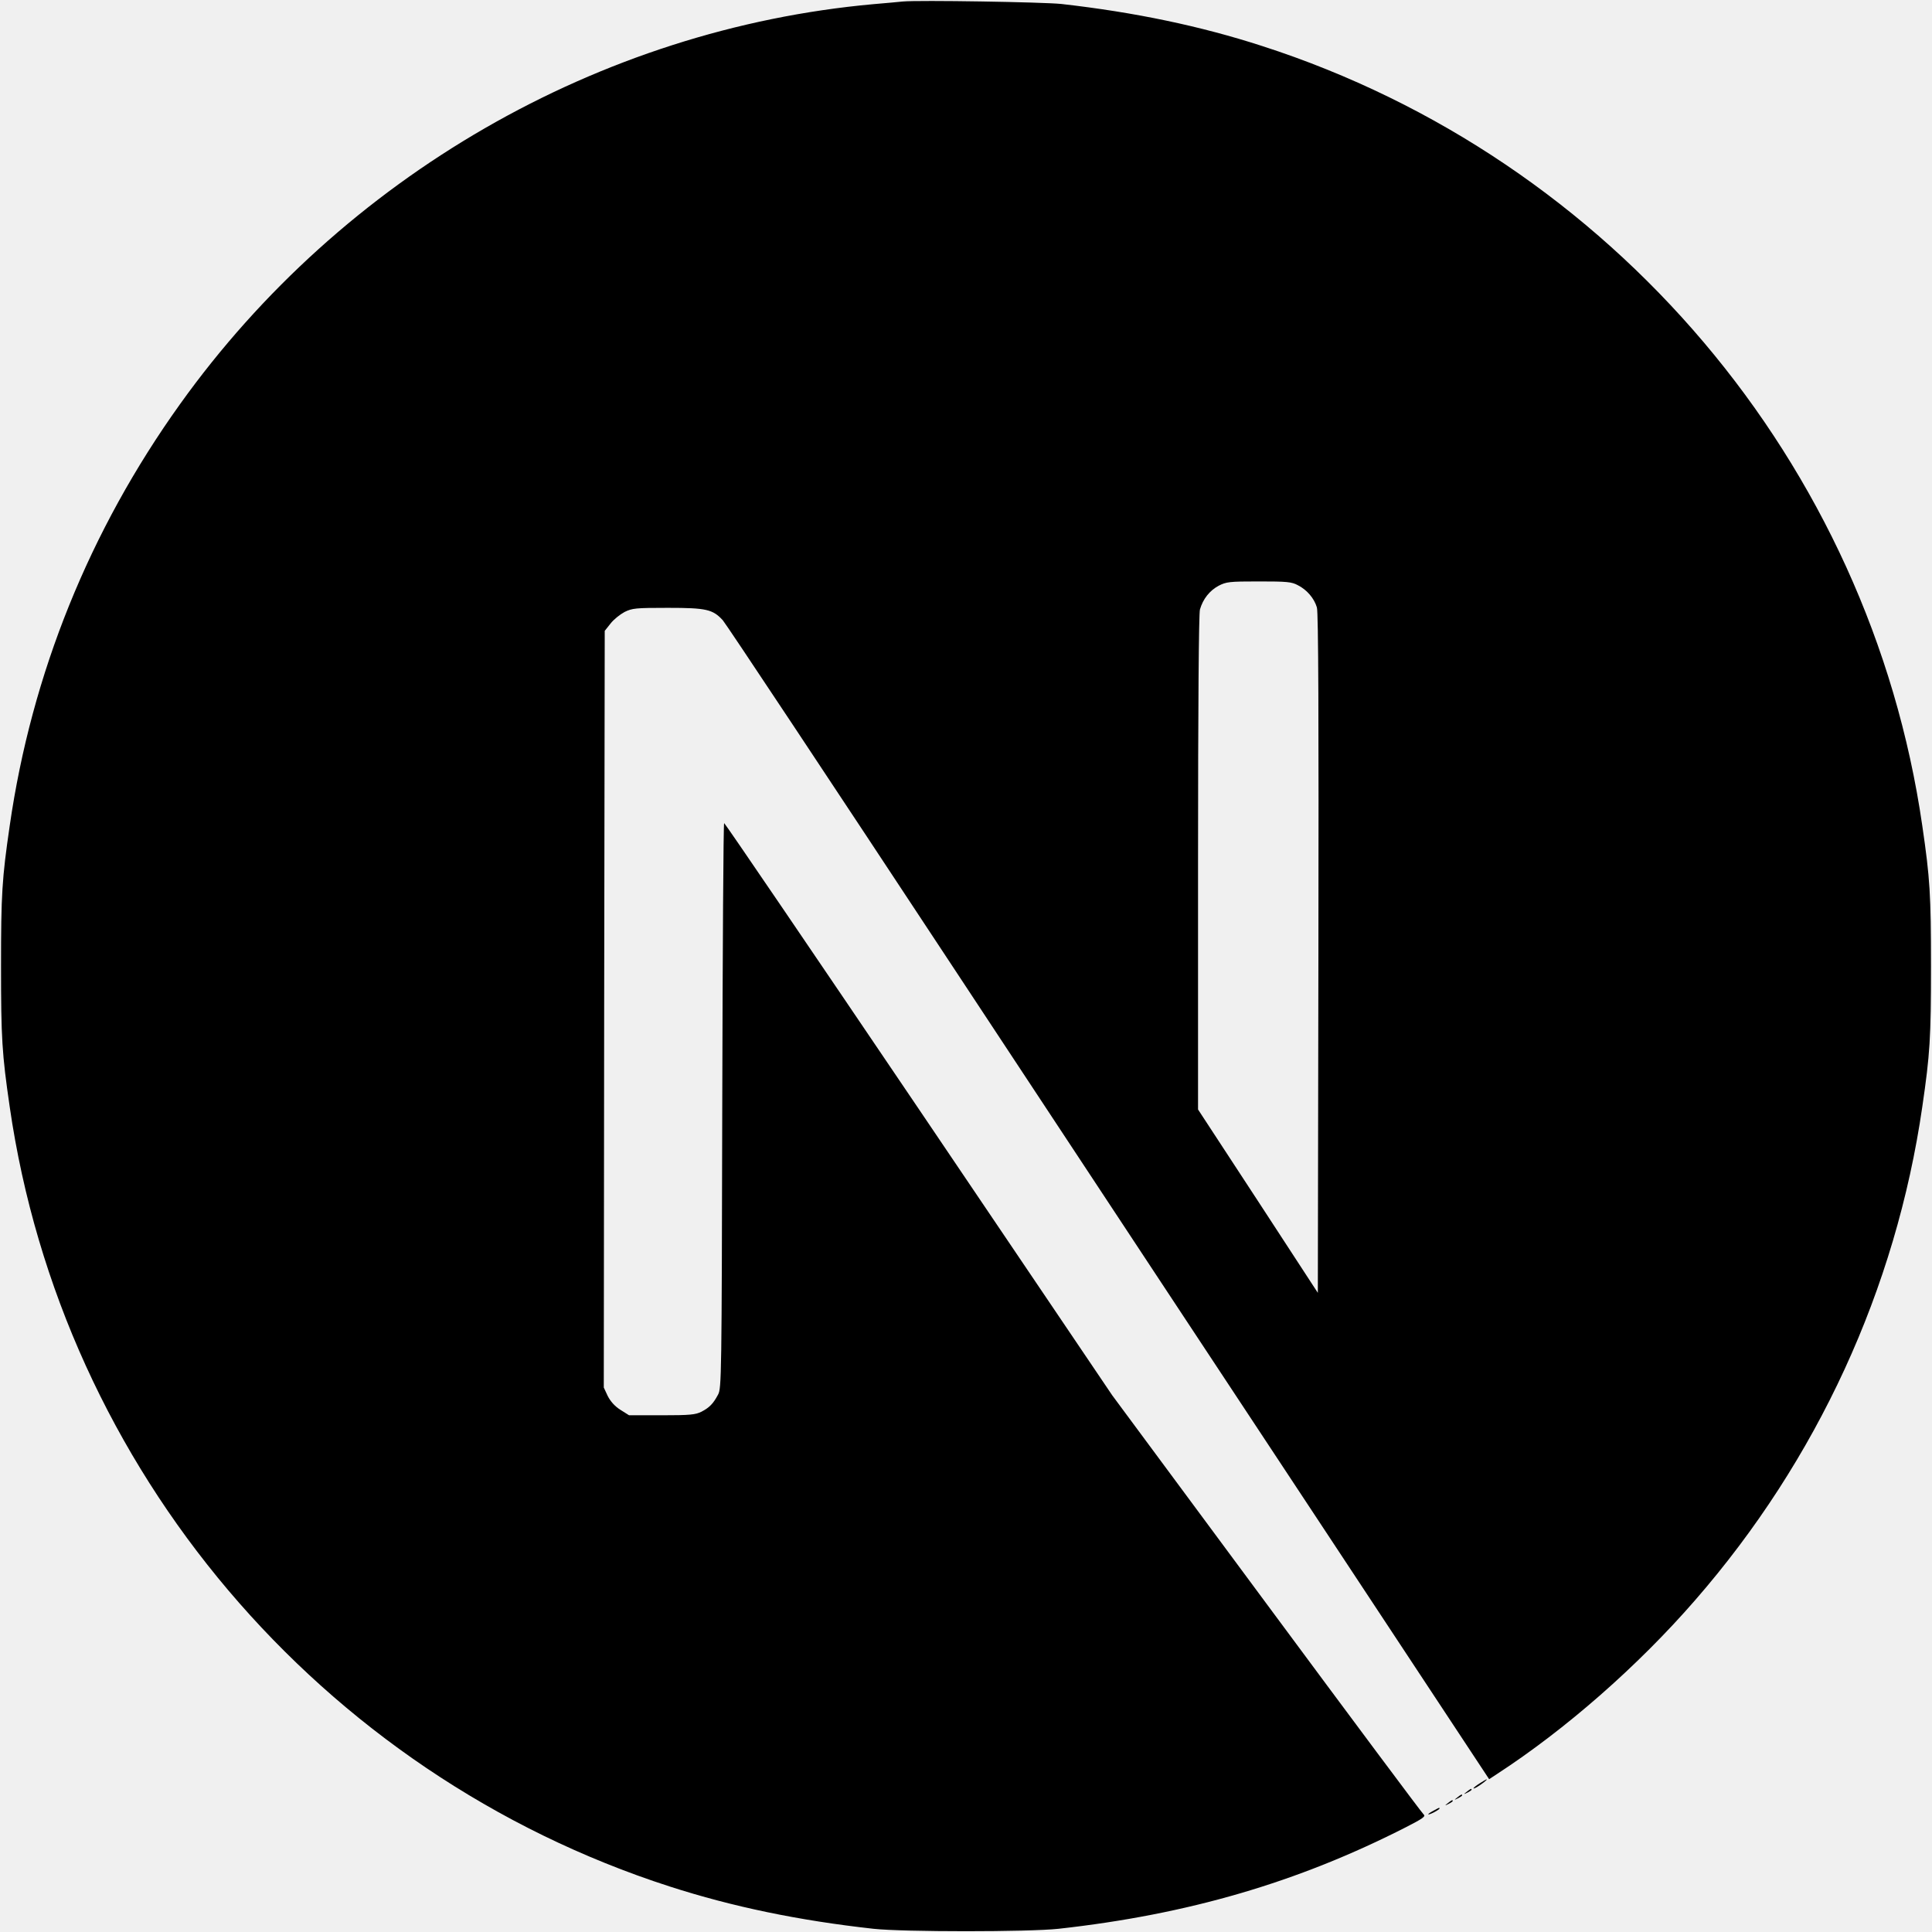
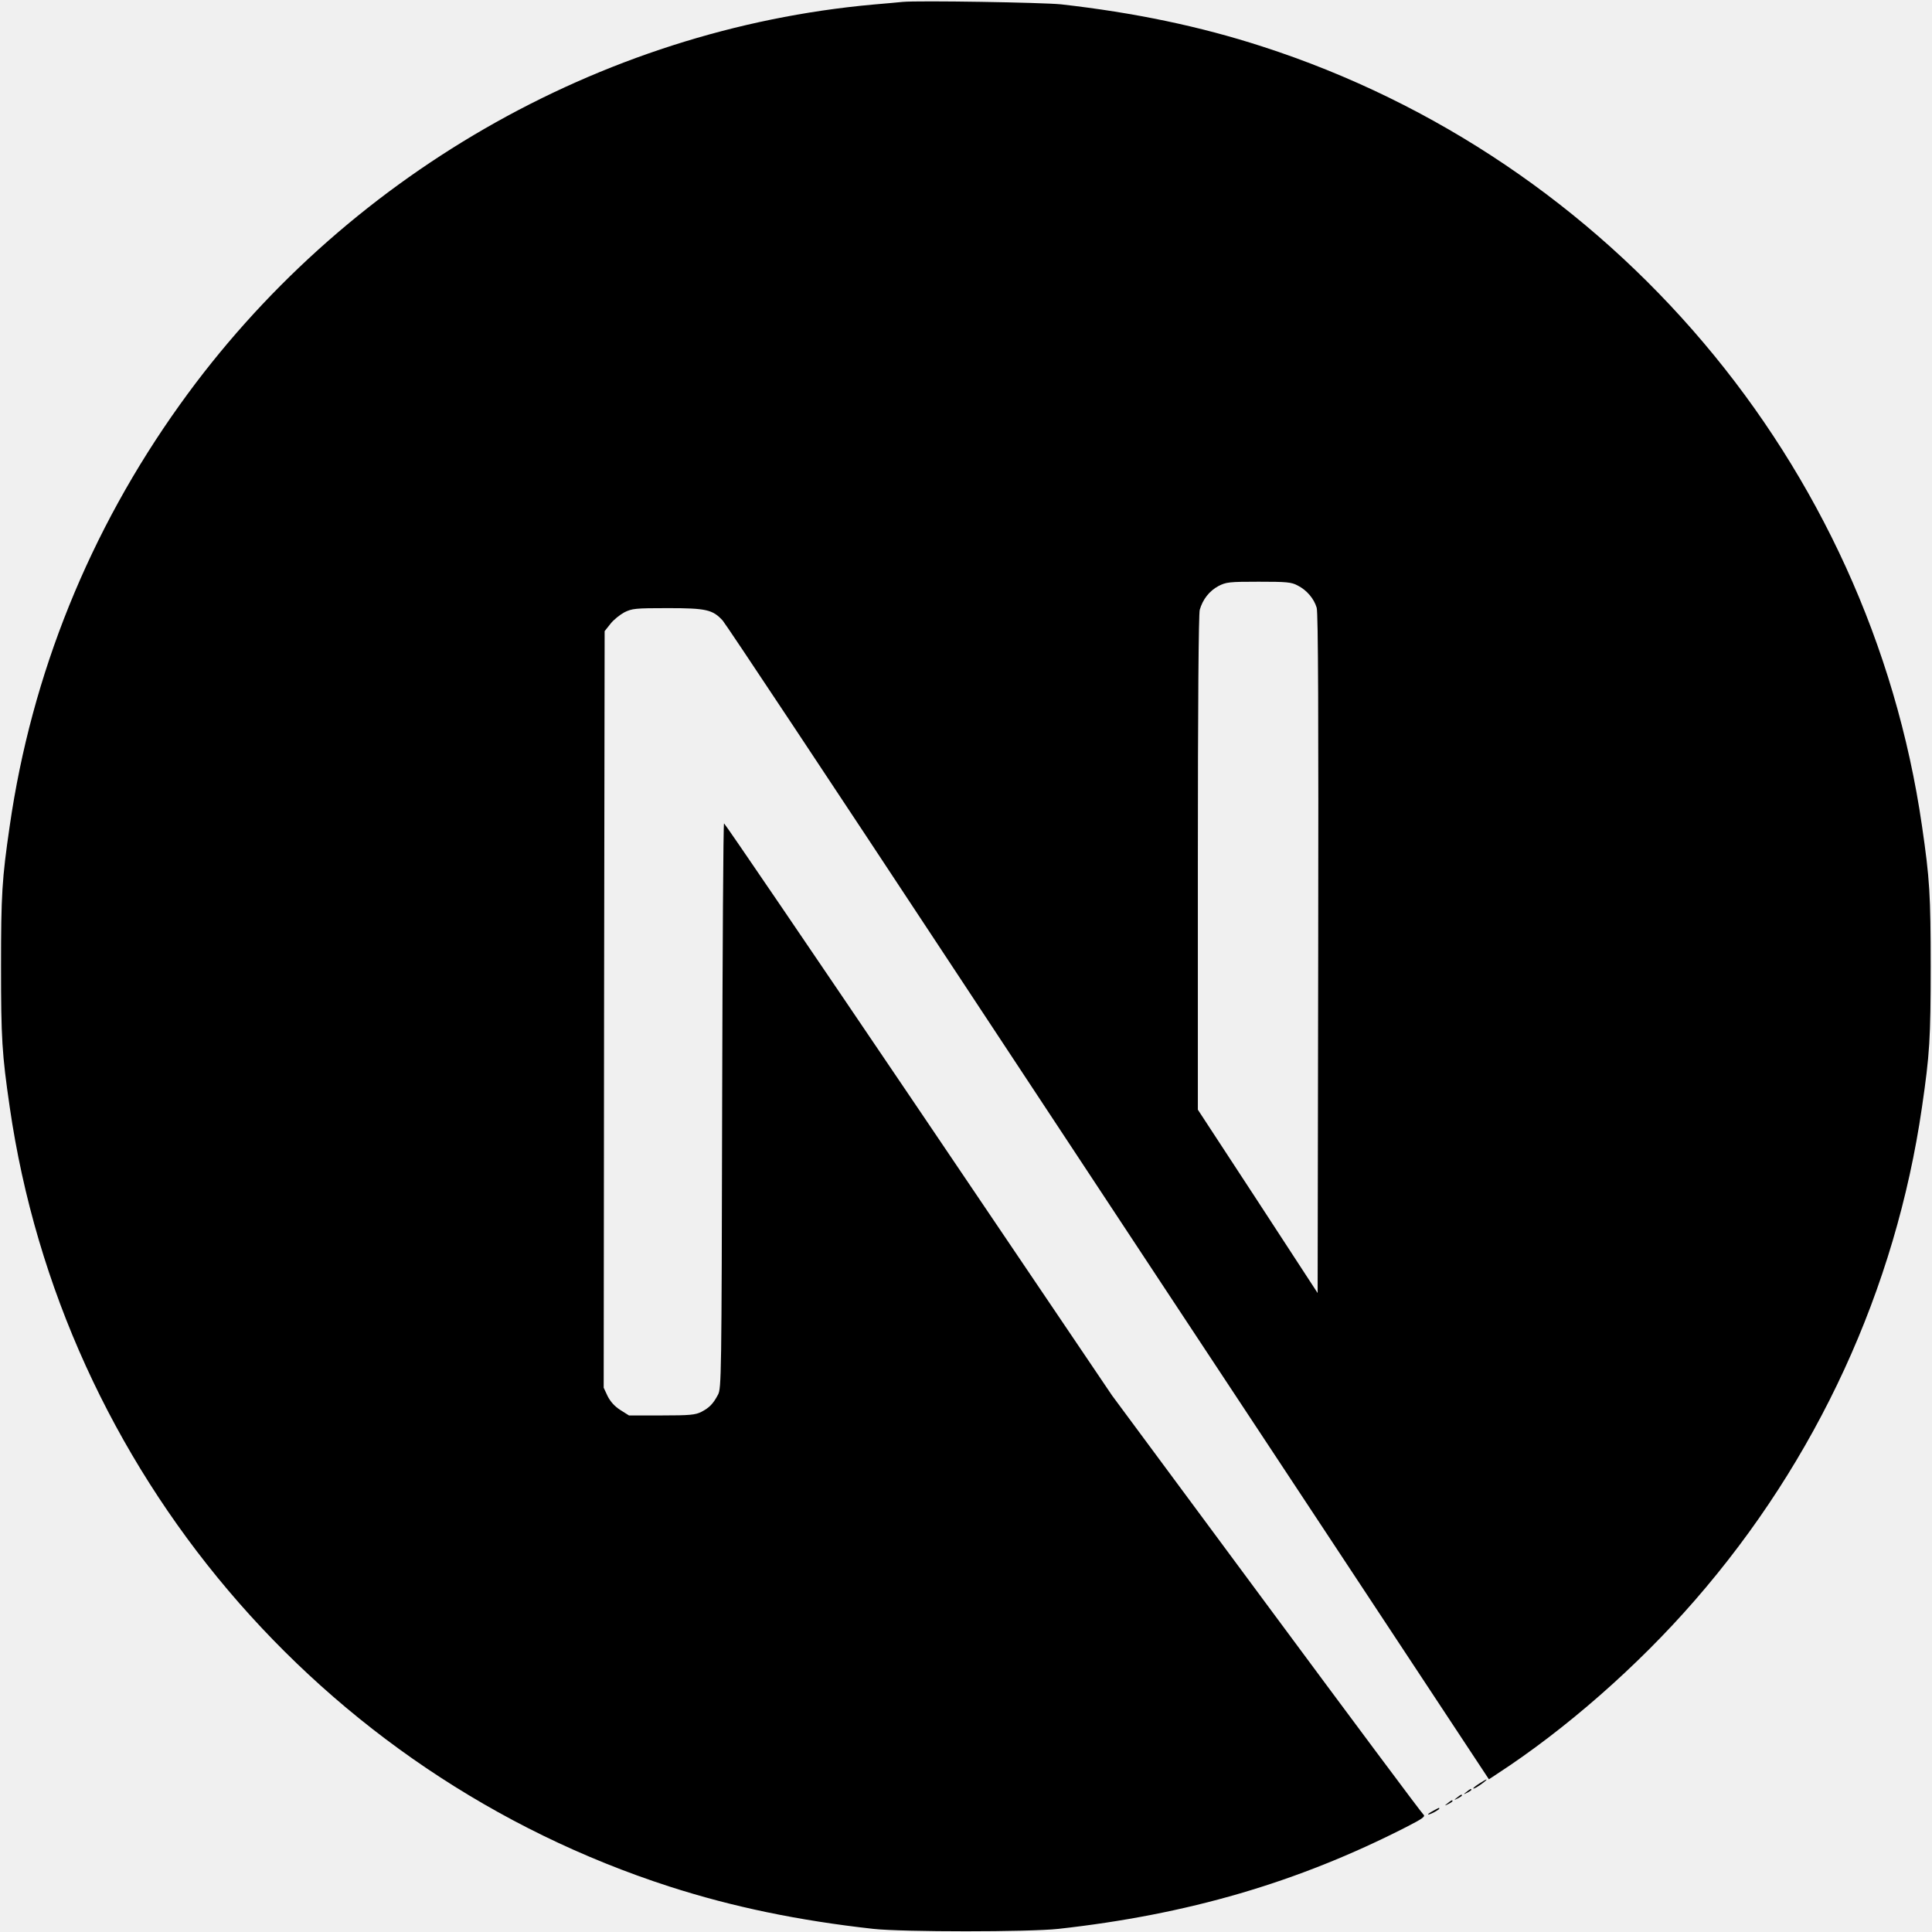
- <svg xmlns="http://www.w3.org/2000/svg" height="1024pt" viewBox=".5 -.2 1023 1024.1" width="1024pt">
-   <path d="m478.5.6c-2.2.2-9.2.9-15.5 1.4-145.3 13.1-281.4 91.5-367.6 212-48 67-78.7 143-90.3 223.5-4.1 28.1-4.6 36.4-4.6 74.5s.5 46.4 4.6 74.5c27.8 192.1 164.5 353.5 349.9 413.3 33.2 10.7 68.2 18 108 22.4 15.5 1.7 82.5 1.7 98 0 68.7-7.6 126.9-24.6 184.3-53.9 8.8-4.5 10.5-5.7 9.3-6.7-.8-.6-38.3-50.9-83.3-111.7l-81.8-110.5-102.5-151.7c-56.4-83.4-102.8-151.6-103.2-151.6-.4-.1-.8 67.3-1 149.6-.3 144.1-.4 149.9-2.2 153.3-2.6 4.9-4.6 6.9-8.8 9.1-3.2 1.6-6 1.9-21.1 1.9h-17.3l-4.6-2.9c-3-1.9-5.2-4.4-6.7-7.3l-2.1-4.5.2-200.5.3-200.6 3.1-3.9c1.6-2.1 5-4.8 7.4-6.1 4.1-2 5.7-2.2 23-2.2 20.4 0 23.8.8 29.1 6.6 1.5 1.6 57 85.2 123.4 185.9s157.2 238.2 201.8 305.7l81 122.7 4.1-2.7c36.3-23.6 74.7-57.2 105.1-92.2 64.7-74.3 106.4-164.9 120.4-261.5 4.1-28.1 4.6-36.4 4.6-74.5s-.5-46.4-4.6-74.5c-27.8-192.1-164.5-353.5-349.9-413.3-32.7-10.6-67.5-17.9-106.5-22.3-9.6-1-75.7-2.1-84-1.3zm209.4 309.4c4.8 2.4 8.7 7 10.1 11.8.8 2.6 1 58.2.8 183.5l-.3 179.8-31.7-48.6-31.8-48.6v-130.7c0-84.5.4-132 1-134.3 1.6-5.6 5.1-10 9.9-12.6 4.1-2.1 5.6-2.3 21.3-2.3 14.8 0 17.4.2 20.7 2z" />
-   <path d="m784.3 945.1c-3.5 2.2-4.6 3.7-1.5 2 2.2-1.3 5.8-4 5.2-4.1-.3 0-2 1-3.7 2.1zm-6.9 4.5c-1.8 1.4-1.8 1.5.4.4 1.2-.6 2.2-1.3 2.2-1.5 0-.8-.5-.6-2.6 1.1zm-5 3c-1.8 1.4-1.8 1.5.4.4 1.2-.6 2.2-1.3 2.2-1.5 0-.8-.5-.6-2.6 1.1zm-5 3c-1.8 1.4-1.8 1.5.4.4 1.2-.6 2.2-1.3 2.2-1.5 0-.8-.5-.6-2.6 1.1zm-7.6 4c-3.8 2-3.6 2.8.2.9 1.7-.9 3-1.8 3-2 0-.7-.1-.6-3.2 1.1z" />
+ <svg xmlns="http://www.w3.org/2000/svg" width="2500" height="2501" viewBox="0 0 2500 2501" fill="none">
+   <g clip-path="url(#clip0_1_25)">
+     <path d="M1168.51 2.453C1163.13 2.942 1146.04 4.651 1130.66 5.872C775.87 37.859 443.546 229.293 233.066 523.526C115.862 687.124 40.899 872.698 12.575 1069.26C2.564 1137.87 1.343 1158.14 1.343 1251.17C1.343 1344.2 2.564 1364.47 12.575 1433.08C80.456 1902.15 414.245 2296.25 866.948 2442.26C948.015 2468.39 1033.48 2486.22 1130.66 2496.96C1168.51 2501.11 1332.1 2501.11 1369.95 2496.96C1537.7 2478.4 1679.81 2436.89 1819.97 2365.35C1841.46 2354.36 1845.61 2351.43 1842.68 2348.99C1840.72 2347.52 1749.16 2224.7 1639.28 2076.24L1439.54 1806.43L1189.26 1436.01C1051.55 1232.37 938.248 1065.84 937.271 1065.84C936.294 1065.6 935.317 1230.17 934.829 1431.13C934.097 1782.99 933.852 1797.15 929.457 1805.45C923.109 1817.42 918.225 1822.3 907.97 1827.67C900.156 1831.58 893.319 1832.31 856.449 1832.31H814.206L802.974 1825.23C795.649 1820.59 790.277 1814.49 786.614 1807.41L781.486 1796.42L781.975 1306.84L782.707 817.026L790.277 807.503C794.184 802.375 802.486 795.782 808.346 792.608C818.357 787.725 822.264 787.236 864.506 787.236C914.318 787.236 922.62 789.19 935.562 803.352C939.224 807.259 1074.74 1011.39 1236.88 1257.28C1399.01 1503.16 1620.72 1838.9 1729.62 2003.72L1927.41 2303.33L1937.42 2296.73C2026.05 2239.11 2119.82 2157.07 2194.05 2071.6C2352.03 1890.18 2453.85 1668.96 2488.04 1433.08C2498.05 1364.47 2499.27 1344.2 2499.27 1251.17C2499.27 1158.14 2498.05 1137.87 2488.04 1069.26C2420.15 600.197 2086.36 206.096 1633.66 60.079C1553.82 34.196 1468.84 16.371 1373.61 5.628C1350.17 3.186 1188.77 0.5 1168.51 2.453ZM1679.81 757.935C1691.53 763.795 1701.05 775.027 1704.47 786.748C1706.43 793.096 1706.91 928.859 1706.43 1234.81L1705.69 1673.84L1628.29 1555.17L1550.64 1436.5V1117.36C1550.64 911.034 1551.62 795.05 1553.08 789.434C1556.99 775.76 1565.54 765.016 1577.26 758.668C1587.27 753.54 1590.93 753.052 1629.27 753.052C1665.4 753.052 1671.75 753.54 1679.81 757.935Z" fill="black" />
+     <path d="M1915.2 2308.7C1906.65 2314.07 1903.97 2317.73 1911.54 2313.58C1916.91 2310.41 1925.7 2303.82 1924.23 2303.57C1923.5 2303.57 1919.35 2306.01 1915.2 2308.7ZM1898.35 2319.69C1893.95 2323.11 1893.95 2323.35 1899.33 2320.66C1902.26 2319.2 1904.7 2317.49 1904.7 2317C1904.7 2315.05 1903.48 2315.54 1898.35 2319.69ZM1886.14 2327.01C1881.75 2330.43 1881.75 2330.68 1887.12 2327.99C1890.05 2326.52 1892.49 2324.82 1892.49 2324.33C1892.49 2322.37 1891.27 2322.86 1886.14 2327.01ZM1873.93 2334.34C1869.54 2337.76 1869.54 2338 1874.91 2335.31C1877.84 2333.85 1880.28 2332.14 1880.28 2331.65C1880.28 2329.7 1879.06 2330.19 1873.93 2334.34ZM1855.37 2344.11C1846.1 2348.99 1846.58 2350.94 1855.86 2346.3C1860.01 2344.11 1863.19 2341.91 1863.19 2341.42C1863.19 2339.71 1862.94 2339.95 1855.37 2344.11Z" fill="black" />
+   </g>
+   <defs>
+     <clipPath id="clip0_1_25">
+       <rect width="2500" height="2500" fill="white" transform="translate(0 0.5)" />
+     </clipPath>
+   </defs>
</svg>
